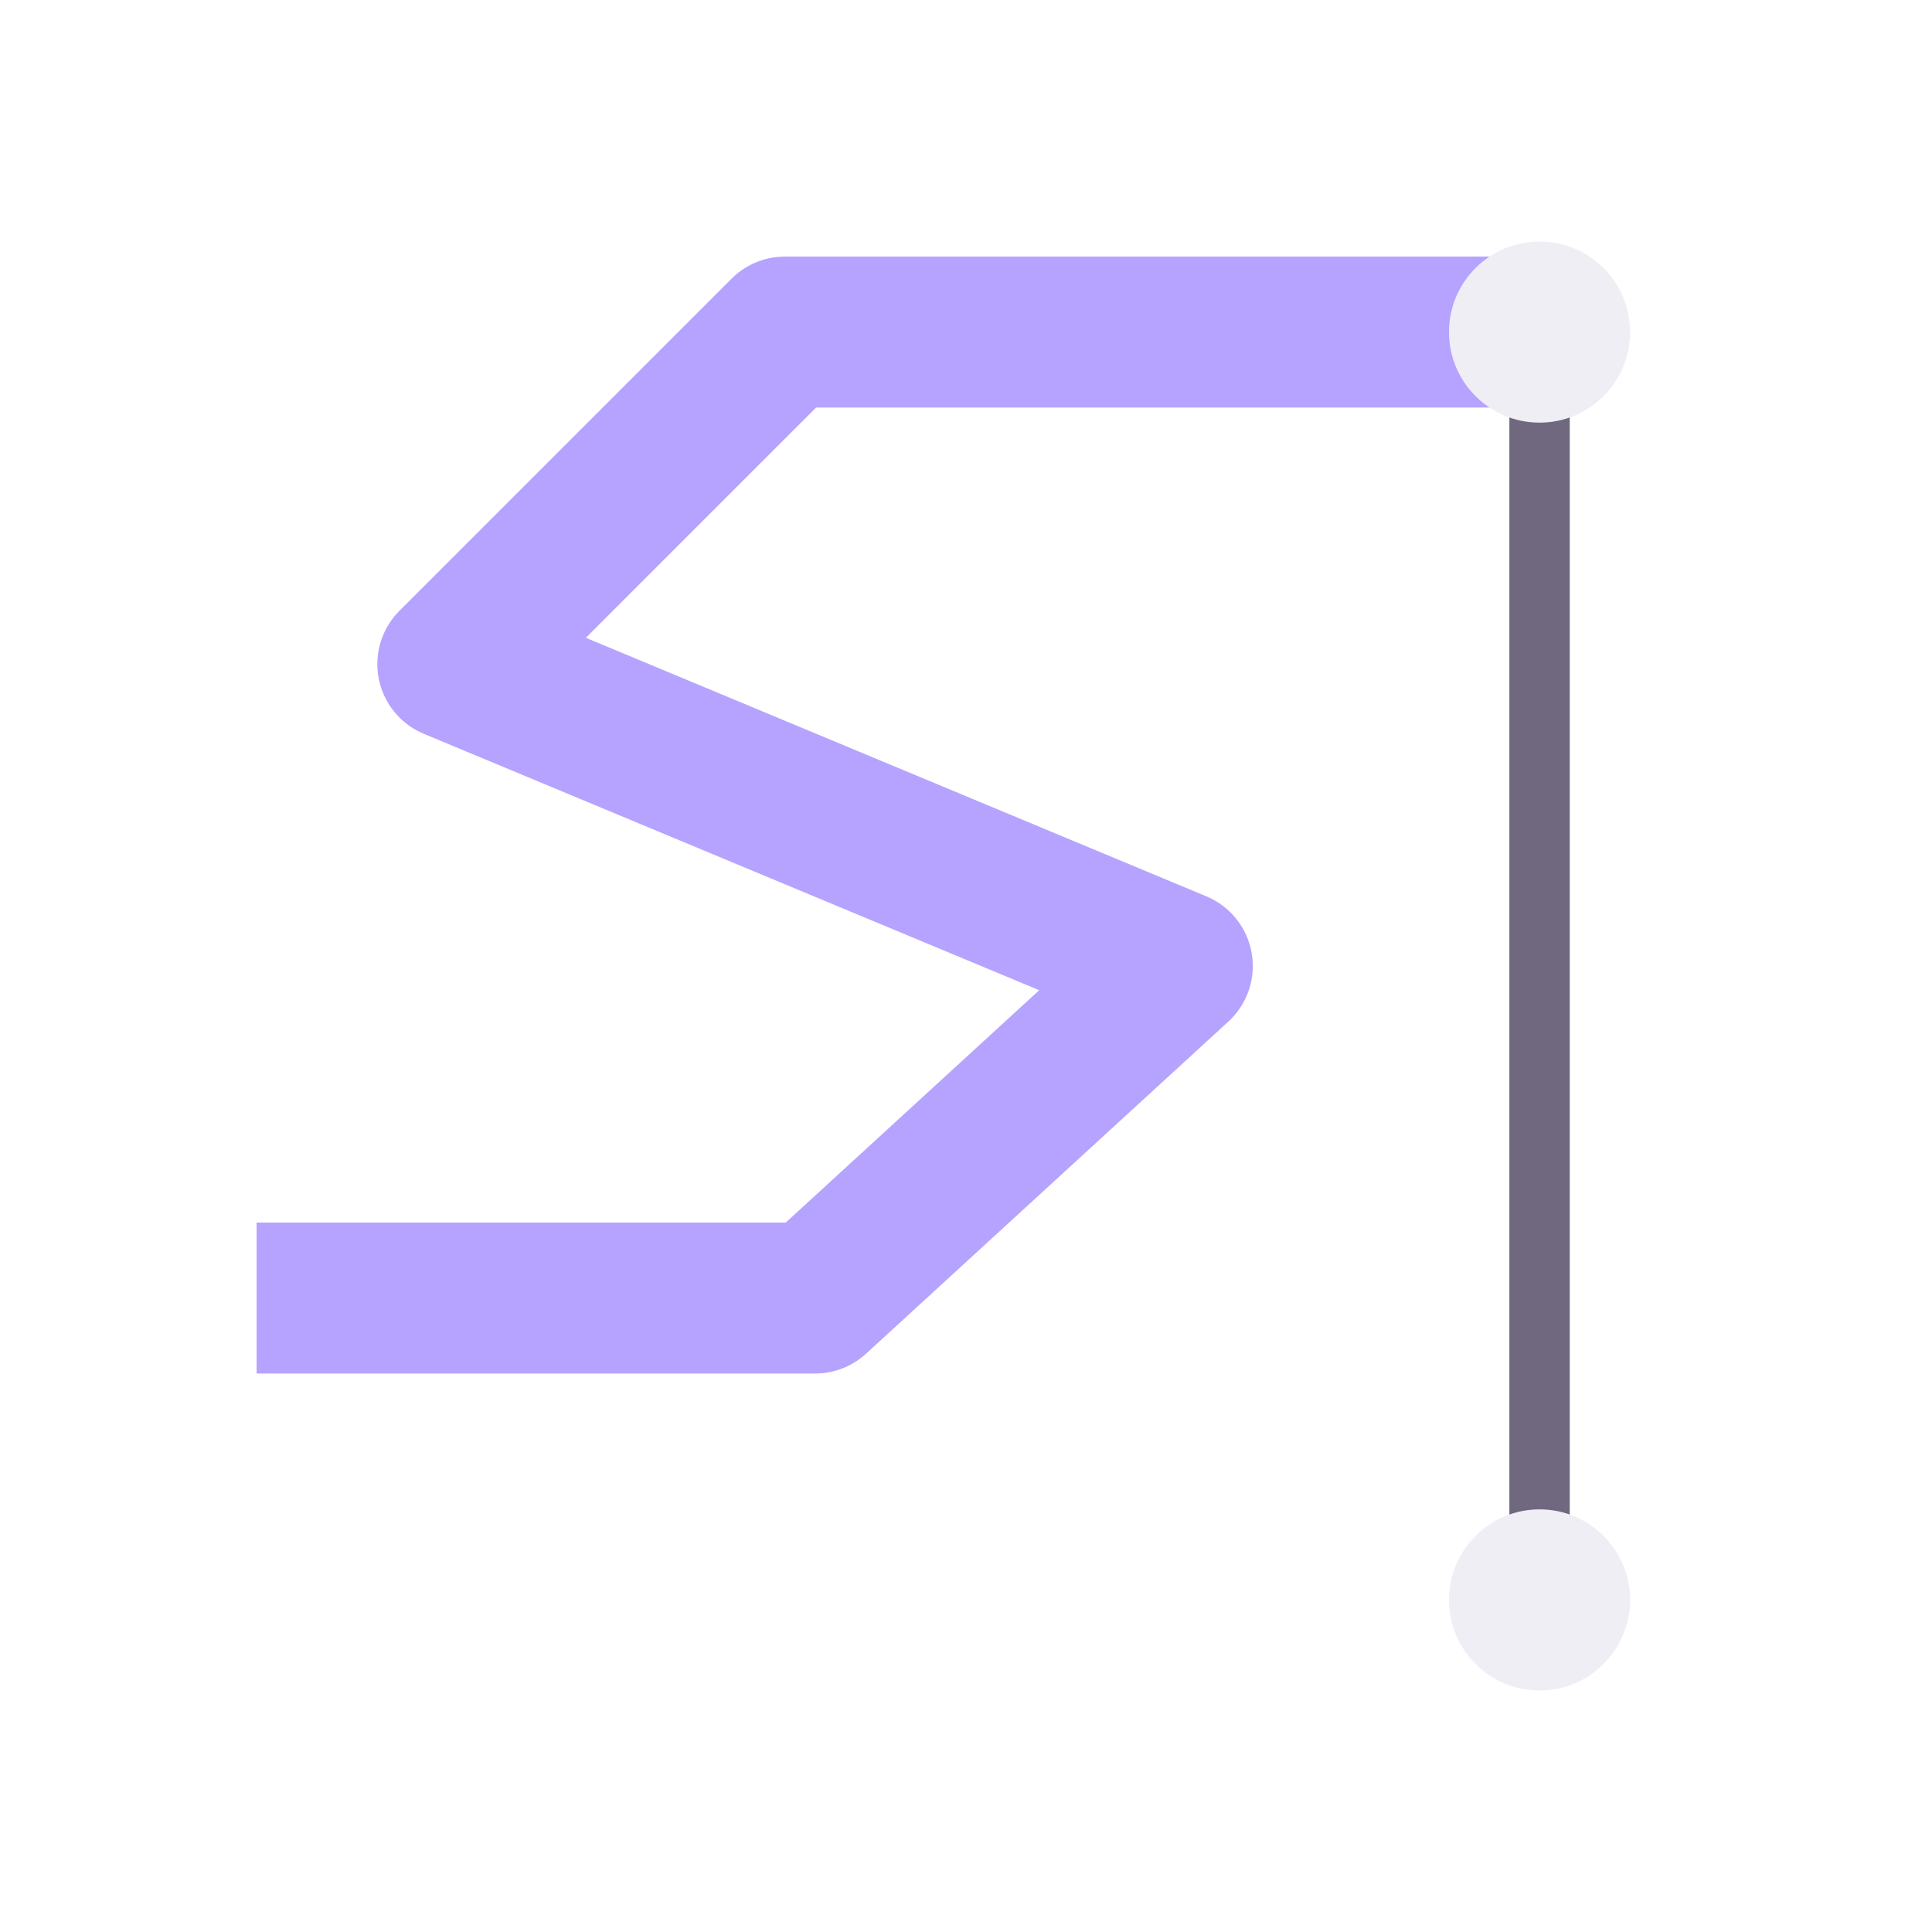
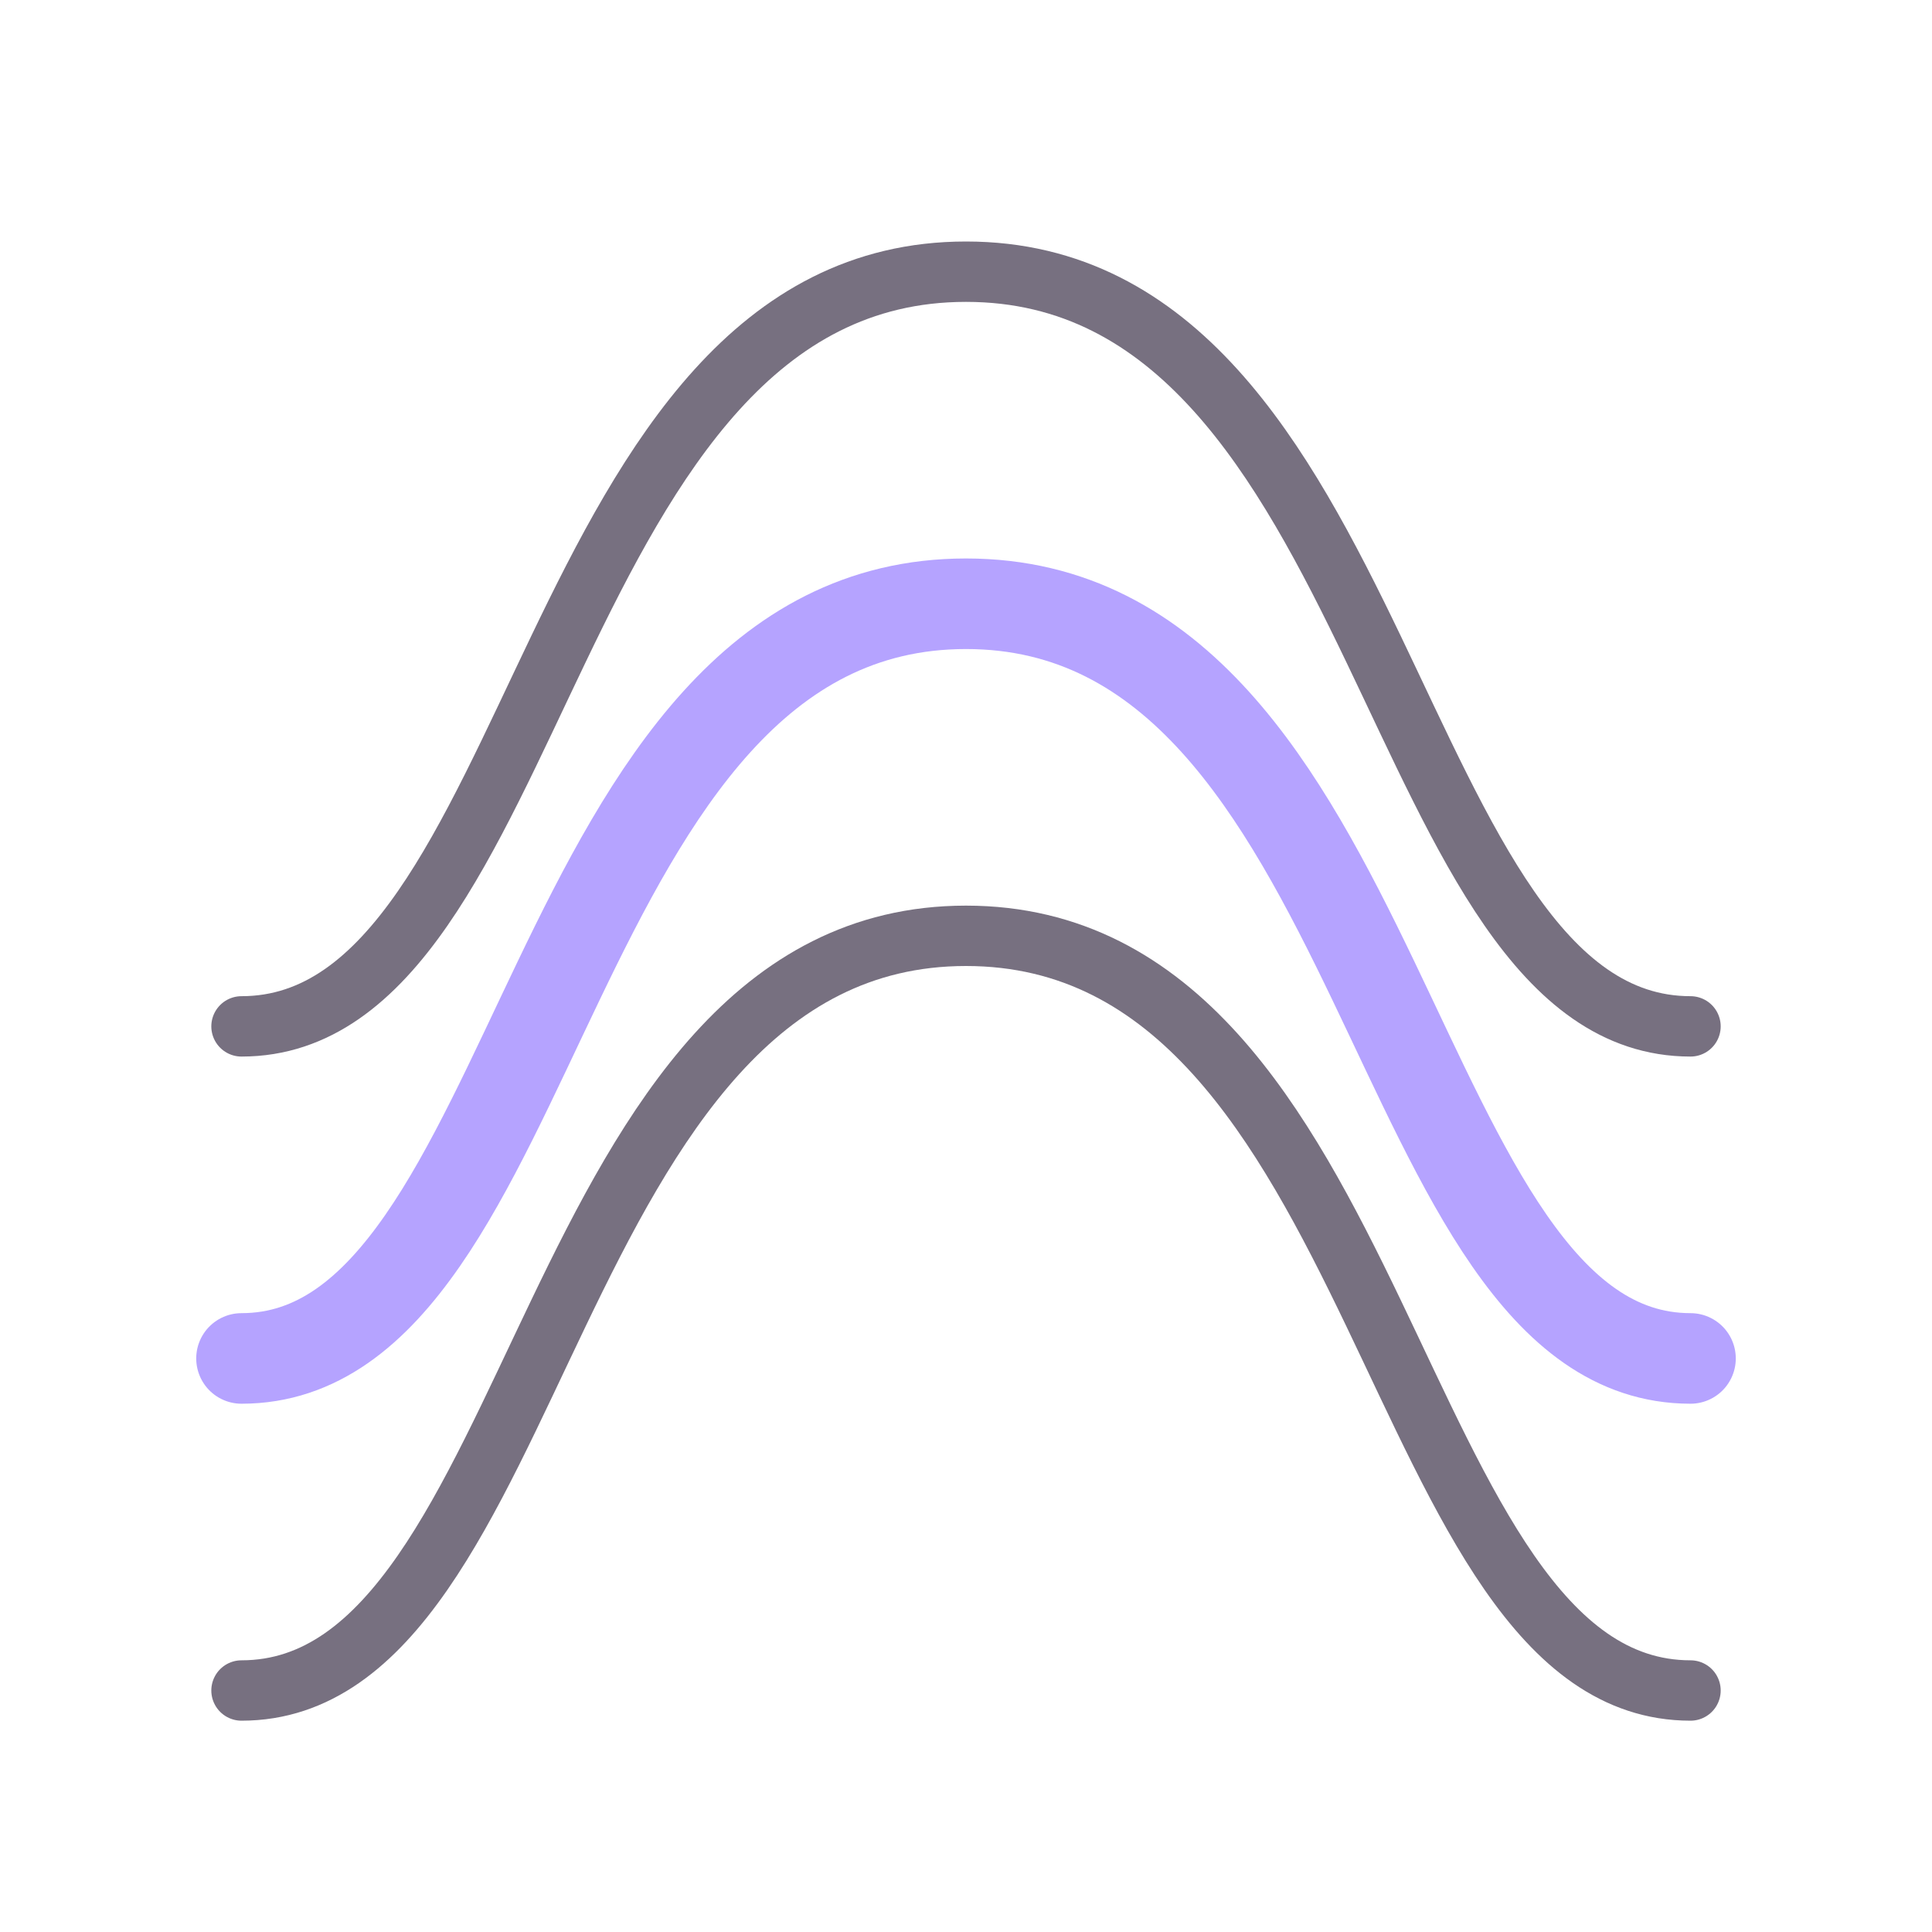
<svg xmlns="http://www.w3.org/2000/svg" width="64" height="64" viewBox="0 0 64 64" fill="none">
-   <path d="M47 11H26L15 22L39 32L27 43H11" stroke="#B5A3FF" stroke-width="5" stroke-linecap="square" stroke-linejoin="round" />
-   <path d="M51 11V53" stroke="#6F687F" stroke-width="2" stroke-linecap="round" />
-   <circle cx="51" cy="11" r="3" fill="#F0EEF5" />
-   <circle cx="51" cy="53" r="3" fill="#F0EEF5" />
+   <path d="M8 45C18 45 18 20 32 20C46 20 46 45 56 45" stroke="#B5A3FF" stroke-width="3" stroke-linecap="round" />
+   <path d="M8 34C18 34 18 9 32 9C46 9 46 34 56 34" stroke="#777080" stroke-width="2" stroke-linecap="round" />
+   <path d="M8 56C18 56 18 31 32 31C46 31 46 56 56 56" stroke="#777080" stroke-width="2" stroke-linecap="round" />
</svg>
